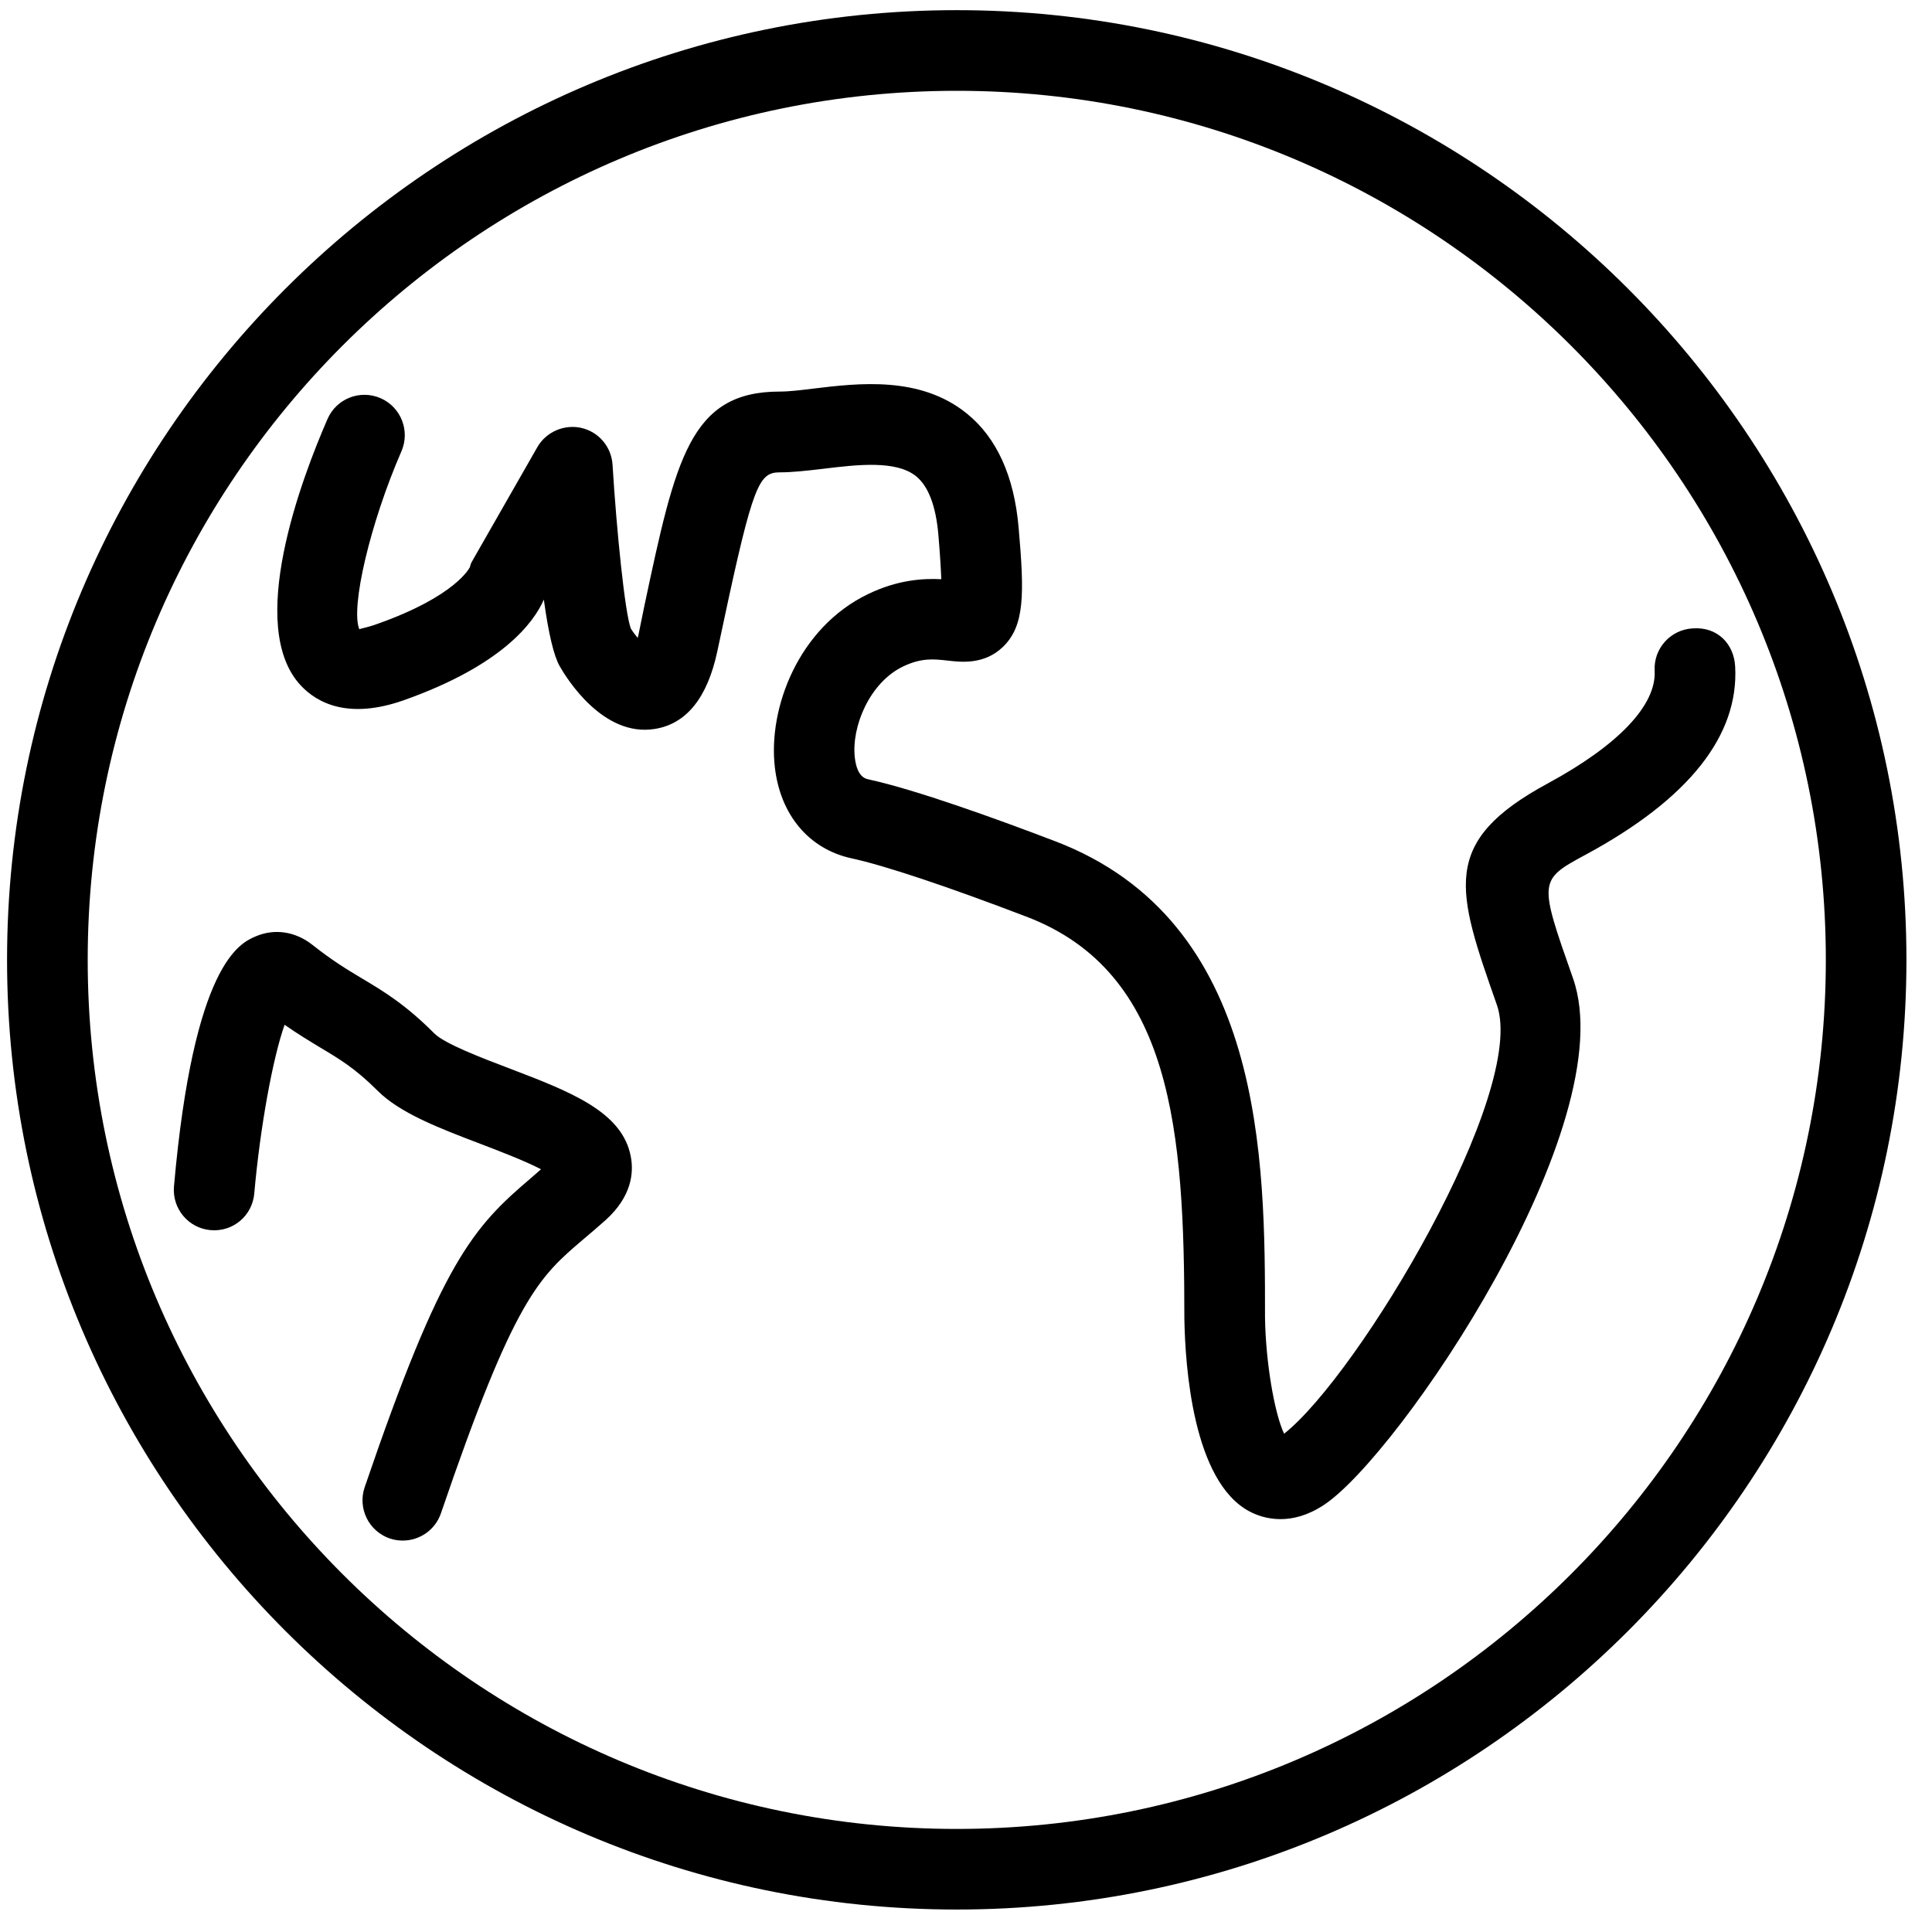
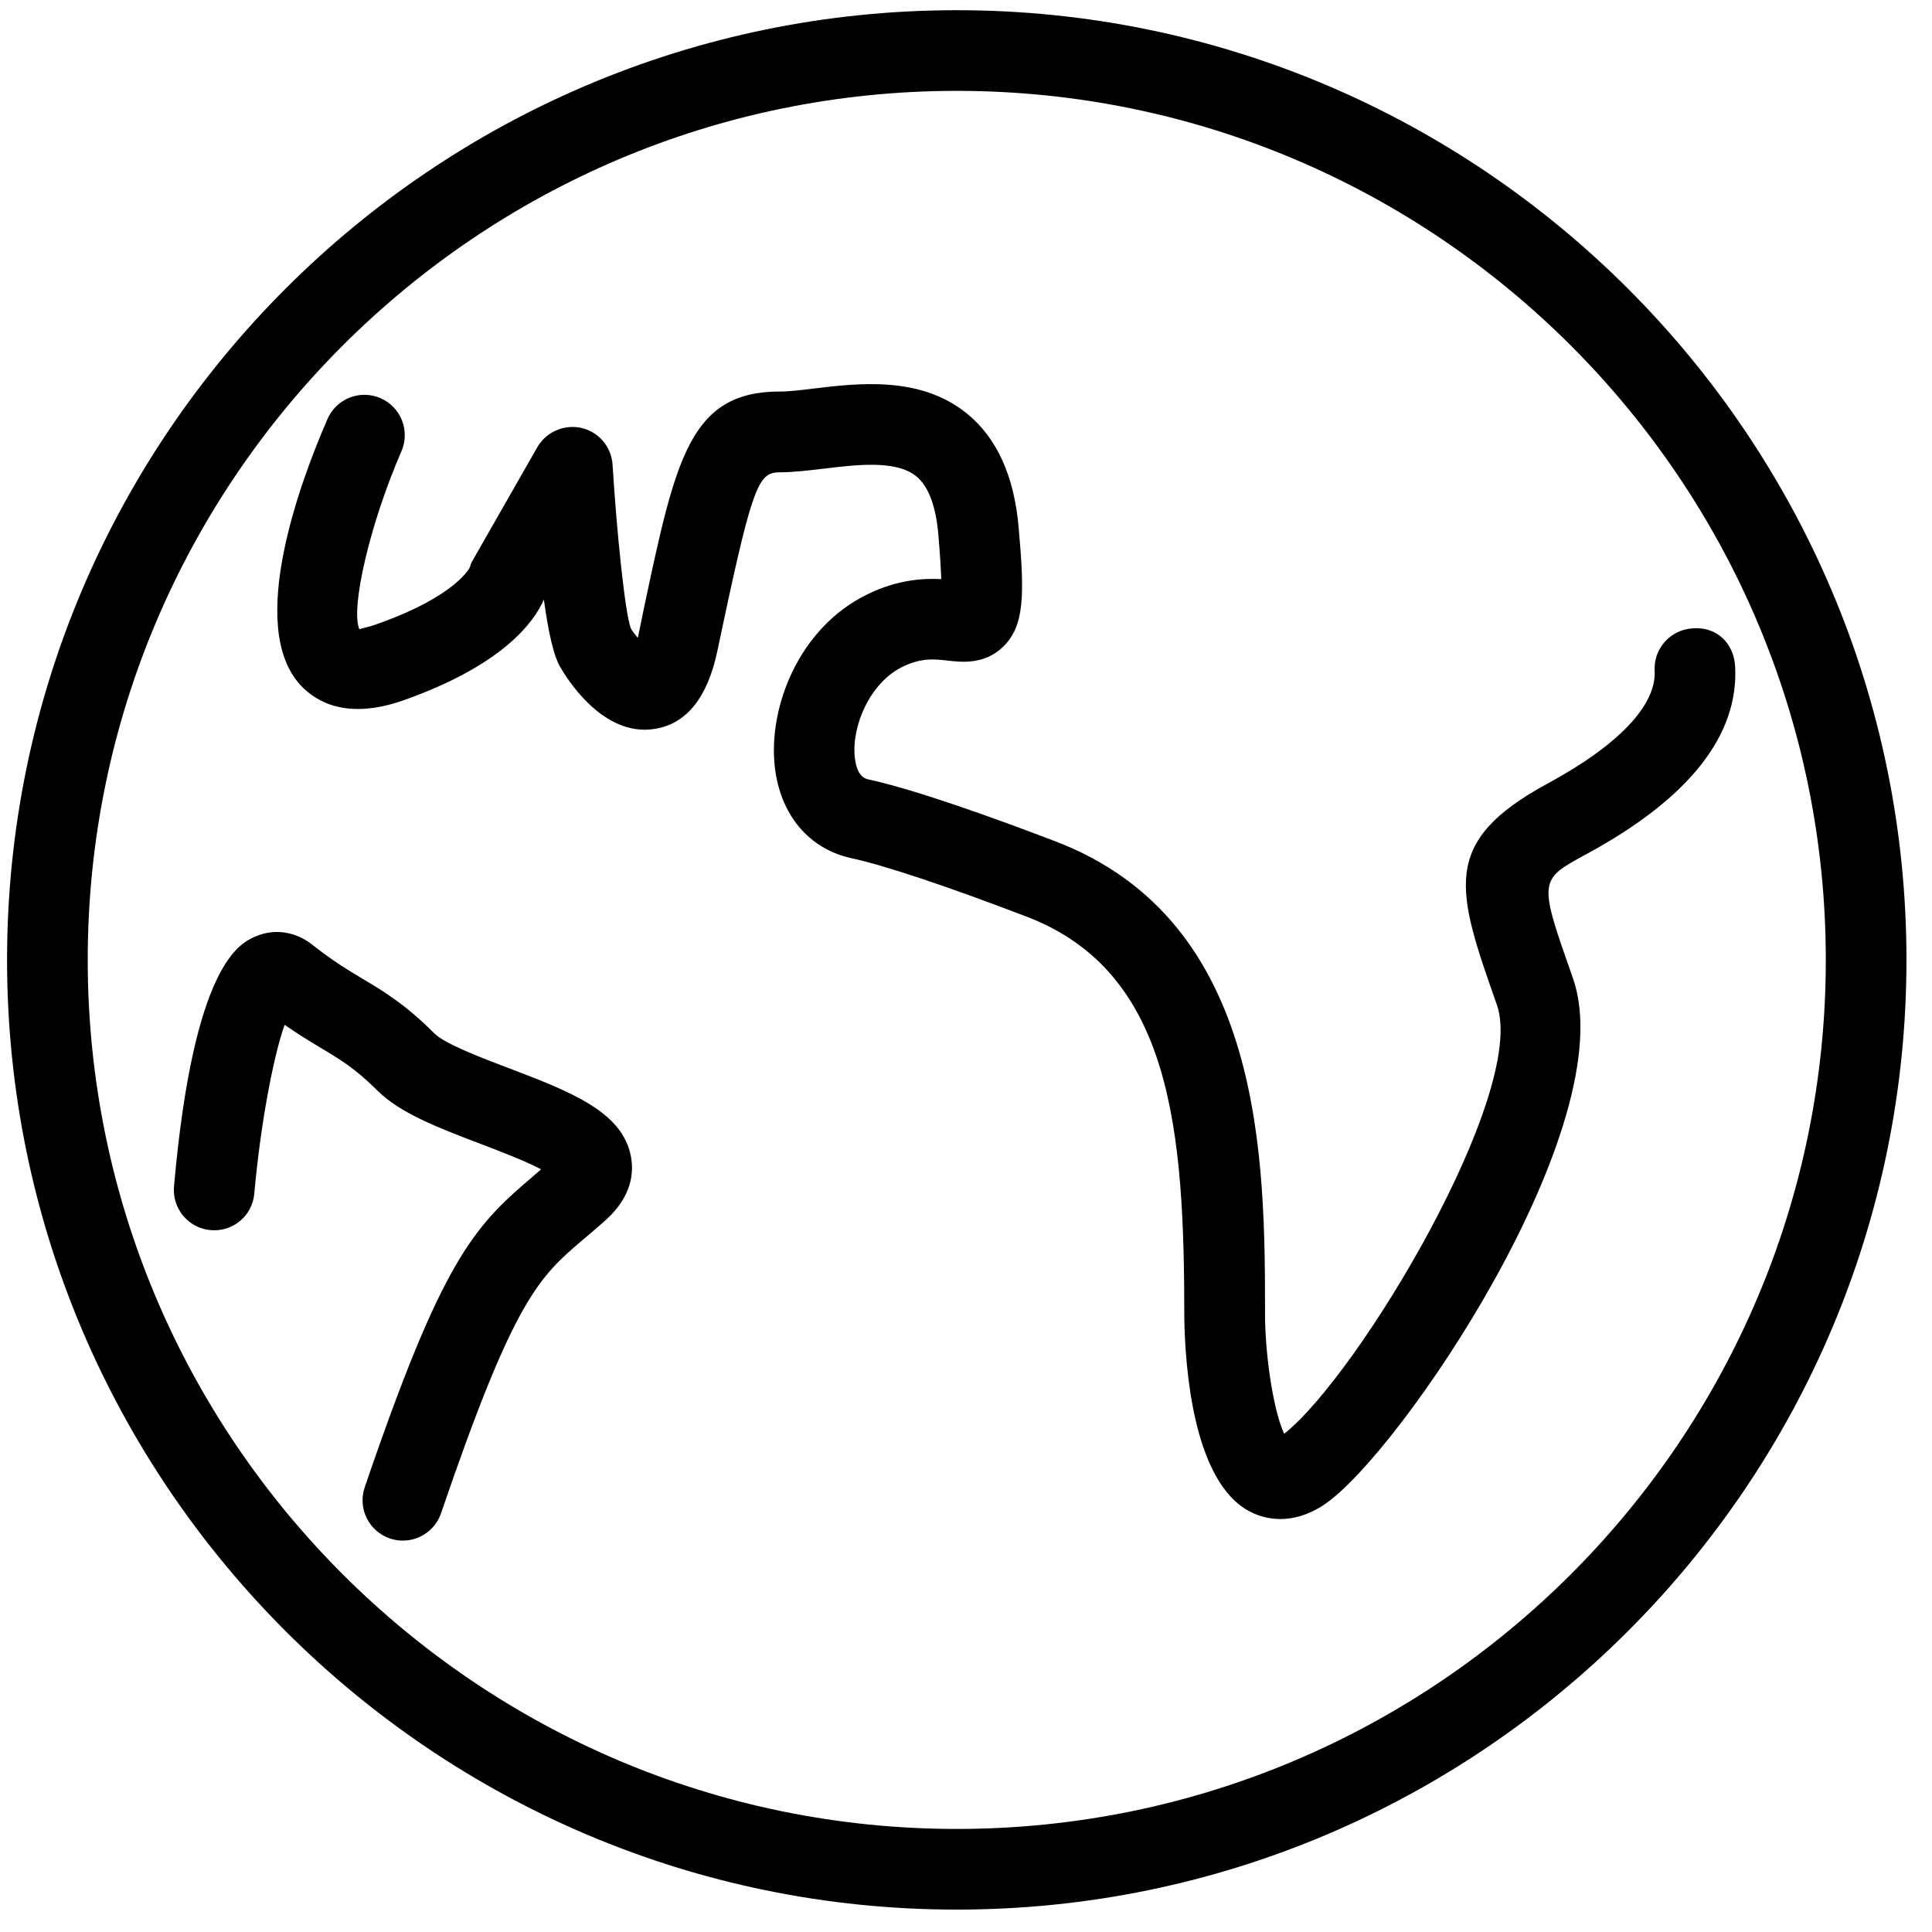
- <svg xmlns="http://www.w3.org/2000/svg" width="43px" height="43px" viewBox="0 0 43 43" version="1.1">
-   <defs />
-   <g id="Mobile-Bottom-Menu-Bar" stroke="none" stroke-width="1" fill="none" fill-rule="evenodd" transform="translate(-37, -26)">
-     <g fill="#000000" fill-rule="nonzero" id="Finden">
-       <g transform="translate(37, 22)">
-         <path d="M11.336,27.779 C10.731,27.549 9.902,27.233 9.67,27.004 C9.021,26.352 8.531,26.06 8.059,25.778 C7.747,25.591 7.407,25.389 6.961,25.035 C6.575,24.728 6.108,24.66 5.685,24.843 C5.345,24.99 4.31,25.435 3.872,30.406 C3.829,30.9 4.193,31.336 4.687,31.379 C5.189,31.422 5.616,31.056 5.659,30.564 C5.79,29.082 6.072,27.549 6.334,26.808 C6.634,27.018 6.892,27.172 7.136,27.32 C7.567,27.578 7.908,27.781 8.402,28.274 C8.902,28.775 9.775,29.109 10.695,29.459 C11.09,29.61 11.677,29.834 12.041,30.024 L11.828,30.211 C10.532,31.311 9.834,32.065 8.116,37.102 C7.957,37.57 8.206,38.08 8.676,38.242 C8.771,38.274 8.87,38.288 8.965,38.288 C9.338,38.288 9.687,38.053 9.814,37.68 C11.449,32.888 11.996,32.422 12.989,31.578 C13.141,31.449 13.305,31.311 13.479,31.155 C14.062,30.629 14.107,30.098 14.04,29.746 C13.857,28.741 12.689,28.296 11.336,27.779 Z M37.674,17.986 C37.18,18.013 36.8,18.434 36.827,18.93 C36.868,19.692 36.023,20.584 34.447,21.437 C32.042,22.74 32.415,23.8 33.316,26.367 C33.996,28.307 30.246,34.591 28.58,35.91 C28.365,35.456 28.171,34.326 28.155,33.33 C28.155,29.814 28.155,24.504 23.482,22.722 C22.172,22.221 20.386,21.577 19.333,21.347 C19.263,21.333 19.076,21.291 19.026,20.866 C18.945,20.172 19.358,19.188 20.101,18.833 C20.515,18.635 20.793,18.67 21.088,18.702 C21.393,18.738 21.908,18.797 22.323,18.397 C22.807,17.927 22.802,17.227 22.671,15.741 C22.572,14.598 22.184,13.743 21.52,13.205 C20.481,12.361 19.105,12.528 18.102,12.649 C17.825,12.683 17.569,12.715 17.353,12.715 C15.358,12.715 15.038,14.21 14.342,17.483 L14.211,18.124 C14.204,18.151 14.198,18.174 14.193,18.198 C14.134,18.126 14.078,18.052 14.04,17.988 C13.909,17.643 13.724,15.825 13.633,14.343 C13.608,13.946 13.328,13.614 12.94,13.524 C12.56,13.438 12.156,13.609 11.959,13.953 L10.535,16.444 C10.491,16.525 10.48,16.529 10.46,16.618 C10.458,16.625 10.16,17.266 8.382,17.892 C8.156,17.973 8.028,17.986 7.998,18.006 C7.797,17.528 8.237,15.647 8.935,14.043 C9.132,13.589 8.924,13.06 8.47,12.862 C8.014,12.665 7.486,12.871 7.289,13.327 C6.702,14.673 5.471,17.943 6.693,19.255 C7.056,19.644 7.75,20.019 8.981,19.587 C11.178,18.81 11.88,17.857 12.104,17.345 C12.208,18.101 12.326,18.598 12.457,18.827 C12.608,19.093 13.418,20.41 14.572,20.224 C15.273,20.114 15.743,19.535 15.964,18.501 L16.101,17.86 C16.761,14.761 16.896,14.513 17.357,14.513 C17.633,14.513 17.962,14.476 18.319,14.434 C19.081,14.341 19.946,14.239 20.391,14.601 C20.662,14.822 20.829,15.258 20.885,15.9 C20.924,16.36 20.942,16.676 20.95,16.891 C20.54,16.871 19.984,16.904 19.327,17.219 C17.768,17.966 17.091,19.766 17.246,21.08 C17.369,22.142 18.008,22.899 18.954,23.104 C19.692,23.264 21.073,23.725 22.845,24.402 C26.097,25.64 26.36,29.181 26.36,33.346 C26.378,34.416 26.552,36.973 27.809,37.639 C27.963,37.721 28.202,37.811 28.5,37.811 C28.774,37.811 29.101,37.734 29.458,37.5 C31.122,36.417 36.15,29.016 35.01,25.774 C34.242,23.59 34.242,23.59 35.303,23.016 C37.588,21.78 38.704,20.371 38.619,18.833 C38.593,18.339 38.232,17.945 37.674,17.986 Z M21.294,4.226 C9.638,4.226 0.157,13.709 0.157,25.363 C0.157,37.018 9.64,46.5 21.294,46.5 C32.948,46.5 42.431,37.02 42.431,25.363 C42.431,13.707 32.948,4.226 21.294,4.226 Z M21.294,44.706 C10.629,44.706 1.952,36.029 1.952,25.363 C1.952,14.698 10.629,6.021 21.294,6.021 C31.96,6.021 40.637,14.698 40.637,25.363 C40.638,36.029 31.961,44.706 21.294,44.706 Z" id="world" />
-       </g>
-     </g>
-   </g>
+ <svg xmlns="http://www.w3.org/2000/svg" version="1.1" width="32" height="32" viewBox="0 0 32 32">
+   <path d="M8.436 17.696c-0.45-0.171-1.067-0.406-1.239-0.577-0.483-0.485-0.848-0.703-1.199-0.912-0.232-0.139-0.485-0.29-0.817-0.553-0.287-0.228-0.634-0.279-0.95-0.143-0.252 0.11-1.023 0.441-1.349 4.14-0.032 0.367 0.239 0.692 0.606 0.724 0.374 0.032 0.692-0.24 0.724-0.606 0.098-1.103 0.307-2.244 0.502-2.795 0.223 0.156 0.415 0.271 0.597 0.381 0.321 0.192 0.574 0.343 0.942 0.71 0.373 0.373 1.022 0.621 1.707 0.881 0.294 0.112 0.731 0.279 1.002 0.421l-0.159 0.139c-0.964 0.819-1.484 1.38-2.762 5.128-0.119 0.349 0.067 0.728 0.417 0.848 0.071 0.024 0.144 0.035 0.215 0.035 0.278 0 0.537-0.175 0.632-0.453 1.217-3.566 1.624-3.913 2.363-4.541 0.114-0.096 0.235-0.199 0.365-0.315 0.434-0.391 0.467-0.787 0.418-1.048-0.136-0.748-1.006-1.079-2.013-1.464zM28.036 10.408c-0.367 0.020-0.65 0.334-0.63 0.703 0.031 0.568-0.598 1.231-1.771 1.866-1.79 0.97-1.512 1.759-0.841 3.669 0.506 1.444-2.285 6.121-3.524 7.102-0.16-0.338-0.305-1.179-0.317-1.921 0-2.616 0-6.568-3.478-7.894-0.975-0.373-2.304-0.852-3.088-1.023-0.052-0.011-0.191-0.041-0.228-0.358-0.060-0.517 0.247-1.249 0.8-1.513 0.309-0.147 0.515-0.122 0.735-0.098 0.227 0.027 0.61 0.071 0.919-0.227 0.361-0.35 0.357-0.871 0.259-1.977-0.073-0.851-0.362-1.486-0.856-1.887-0.773-0.628-1.798-0.503-2.544-0.414-0.206 0.025-0.397 0.049-0.557 0.049-1.485 0-1.723 1.112-2.241 3.548l-0.098 0.477c-0.005 0.020-0.009 0.037-0.013 0.055-0.044-0.053-0.085-0.108-0.114-0.156-0.098-0.256-0.235-1.609-0.303-2.712-0.019-0.295-0.227-0.542-0.515-0.609-0.283-0.064-0.584 0.063-0.731 0.319l-1.059 1.854c-0.033 0.060-0.041 0.063-0.056 0.13-0.001 0.005-0.223 0.482-1.547 0.948-0.168 0.060-0.263 0.069-0.286 0.084-0.15-0.355 0.178-1.755 0.697-2.949 0.147-0.338-0.008-0.732-0.346-0.879-0.339-0.147-0.732 0.007-0.879 0.346-0.437 1.002-1.353 3.435-0.443 4.411 0.27 0.29 0.787 0.569 1.703 0.247 1.635-0.578 2.157-1.287 2.324-1.668 0.077 0.562 0.166 0.932 0.263 1.103 0.112 0.198 0.714 1.178 1.573 1.039 0.522-0.081 0.872-0.513 1.036-1.282l0.101-0.477c0.491-2.306 0.592-2.491 0.935-2.491 0.206 0 0.45-0.028 0.716-0.059 0.568-0.069 1.211-0.146 1.543 0.124 0.202 0.164 0.326 0.489 0.367 0.967 0.029 0.342 0.043 0.577 0.048 0.737-0.304-0.015-0.719 0.009-1.207 0.244-1.161 0.556-1.664 1.895-1.549 2.873 0.092 0.791 0.568 1.354 1.271 1.506 0.549 0.119 1.577 0.462 2.895 0.966 2.42 0.922 2.616 3.557 2.616 6.656 0.013 0.796 0.143 2.699 1.078 3.195 0.115 0.061 0.292 0.128 0.514 0.128 0.204 0 0.447-0.057 0.713-0.231 1.238-0.807 4.98-6.314 4.132-8.726-0.572-1.625-0.572-1.625 0.218-2.053 1.7-0.92 2.531-1.969 2.468-3.113-0.020-0.367-0.288-0.661-0.704-0.63zM15.847 0.169c-8.674 0-15.73 7.057-15.73 15.73s7.057 15.73 15.73 15.73c8.673 0 15.73-7.056 15.73-15.73s-7.057-15.73-15.73-15.73zM15.847 30.293c-7.937 0-14.394-6.457-14.394-14.394s6.457-14.394 14.394-14.394c7.937 0 14.394 6.457 14.394 14.394 0.001 7.937-6.456 14.394-14.394 14.394z" />
</svg>
